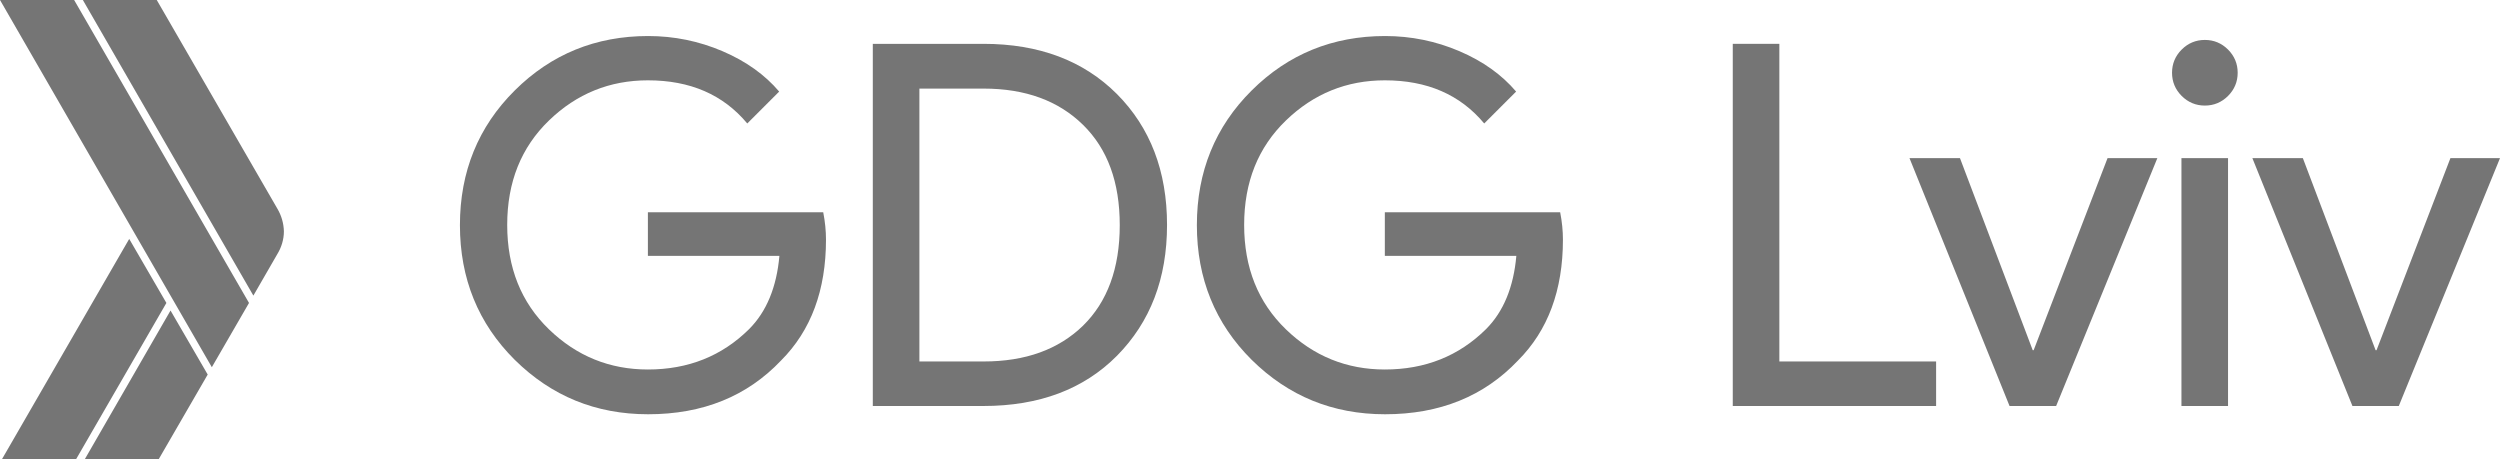
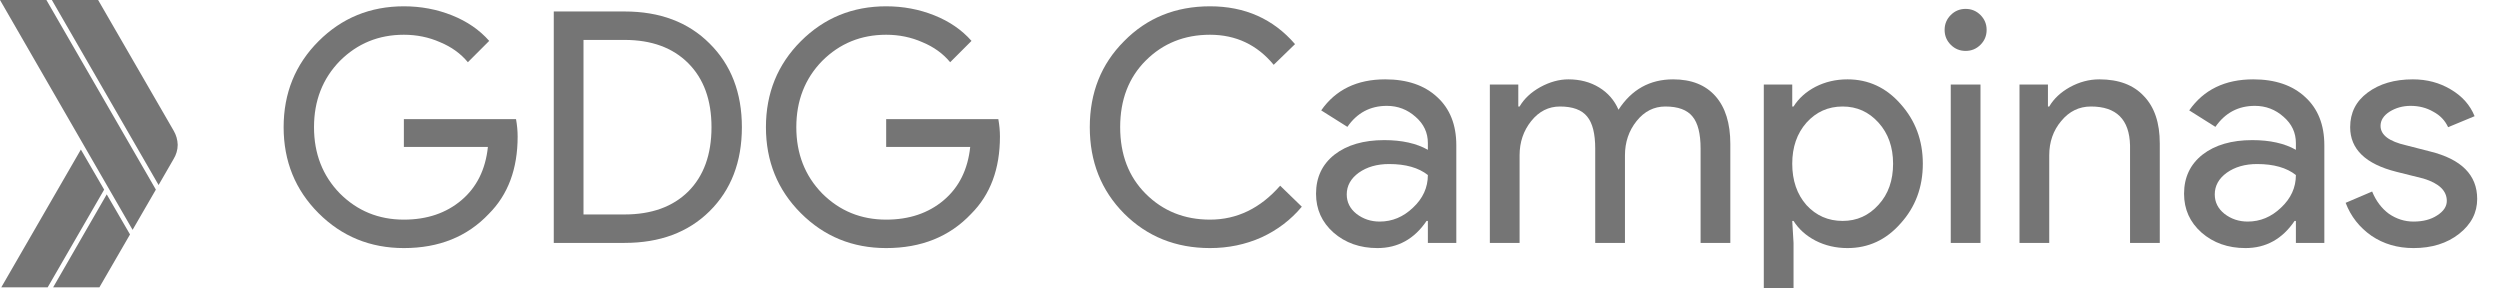
- <svg xmlns="http://www.w3.org/2000/svg" id="Layer_4" viewBox="95 151 1089.3 200">
+ <svg xmlns="http://www.w3.org/2000/svg" id="Layer_4" viewBox="95 151 1740.3 200">
  <style>.st0{fill:#757575;}</style>
-   <g id="XMLID_6_">
-     <path id="XMLID_3_" class="st0" d="M454.9 255.4c0 22-6.5 39.6-19.6 52.7-14.8 15.6-34.1 23.4-57.9 23.4-22.8 0-42.1-7.9-58.1-23.7-15.9-15.8-23.9-35.4-23.9-58.7s8-42.9 23.9-58.7 35.3-23.7 58.1-23.7c11.3 0 22.1 2.2 32.4 6.6 10.3 4.4 18.5 10.3 24.7 17.6l-13.9 13.9c-10.5-12.6-24.9-18.8-43.3-18.8-16.6 0-31 5.8-43.1 17.5-12.1 11.7-18.2 26.8-18.2 45.5s6.1 33.8 18.2 45.5c12.1 11.7 26.5 17.5 43.1 17.5 17.6 0 32.3-5.9 44.1-17.6 7.6-7.6 12-18.3 13.2-31.9h-57.3v-19h76.4c.8 4.1 1.2 8.1 1.2 11.9z" />
-     <path id="XMLID_20_" class="st0" d="M475.3 327.9V170.1h48.2c24.2 0 43.6 7.3 58.2 21.9 14.5 14.6 21.8 33.6 21.8 57s-7.3 42.3-21.8 57c-14.5 14.6-33.9 21.9-58.2 21.9h-48.2zm20.3-19.4h28c18.2 0 32.6-5.2 43.3-15.6 10.6-10.4 16-25 16-43.8 0-18.7-5.3-33.2-16-43.7s-25.1-15.8-43.3-15.8h-28v118.9z" />
-     <path id="XMLID_23_" class="st0" d="M776 255.4c0 22-6.5 39.6-19.6 52.7-14.8 15.6-34.1 23.4-57.9 23.4-22.8 0-42.1-7.9-58.1-23.7-15.9-15.8-23.9-35.4-23.9-58.7s8-42.9 23.9-58.7 35.3-23.7 58.1-23.7c11.3 0 22.1 2.2 32.4 6.6 10.3 4.4 18.5 10.3 24.7 17.6l-13.9 13.9c-10.5-12.6-24.9-18.8-43.3-18.8-16.6 0-31 5.8-43.1 17.5s-18.2 26.8-18.2 45.5 6.1 33.8 18.2 45.5 26.5 17.5 43.1 17.5c17.6 0 32.3-5.9 44.1-17.6 7.6-7.6 12-18.3 13.2-31.9h-57.3v-19h76.4c.8 4.1 1.2 8.1 1.2 11.9z" />
-     <path id="XMLID_25_" class="st0" d="M850 327.9V170.1h20.3v138.4h68.3v19.4H850z" />
-     <path id="XMLID_27_" class="st0" d="M970.6 327.9l-43.6-108h22l31.7 83.7h.4l32.2-83.7h21.7l-44.1 108h-20.3z" />
-     <path id="XMLID_29_" class="st0" d="M1065.8 192.8c-2.8 2.8-6.2 4.2-10.1 4.2-3.9 0-7.3-1.4-10.1-4.2-2.8-2.8-4.2-6.2-4.2-10.1 0-3.9 1.4-7.3 4.2-10.1 2.8-2.8 6.2-4.2 10.1-4.2 3.9 0 7.3 1.4 10.1 4.2 2.8 2.8 4.2 6.2 4.2 10.1 0 3.9-1.4 7.3-4.2 10.1zm0 135.1h-20.3v-108h20.3v108z" />
-     <path id="XMLID_32_" class="st0" d="M1120 327.9l-43.6-108h22l31.7 83.7h.4l32.2-83.7h21.6l-44.1 108H1120z" />
+   <g id="XMLID_261_">
+     <path id="XMLID_259_" class="st0" d="M 127.3,151 95,151 187.3,311 203.5,283 127.3,151 Z" style="fill:#757575" />
+     <path id="XMLID_258_" class="st0" d="m 215.9,242 -52.6,-91 -32.2,0 74.3,128.8 10.5,-18.2 c 1.7,-2.8 2.8,-6.2 2.8,-9.8 -0.1,-3.6 -1.1,-6.9 -2.8,-9.8 z" style="fill:#757575" />
+     <path id="XMLID_257_" class="st0" d="m 151.3,255.1 -55.4,95.9 32.3,0 39.3,-68 -16.2,-27.9 z" style="fill:#757575" />
+     <path id="XMLID_256_" class="st0" d="M 169.3,286.3 132,351 l 32.2,0 21.3,-36.8 -16.2,-27.9 z" style="fill:#757575" />
  </g>
-   <g id="XMLID_261_">
-     <path id="XMLID_259_" class="st0" d="M127.3 151H95l92.3 160 16.2-28-76.2-132z" />
-     <path id="XMLID_258_" class="st0" d="M215.9 242l-52.6-91h-32.2l74.3 128.8 10.5-18.2c1.7-2.8 2.8-6.2 2.8-9.8-.1-3.6-1.1-6.9-2.8-9.8z" />
-     <path id="XMLID_257_" class="st0" d="M151.3 255.1L95.9 351h32.3l39.3-68-16.2-27.9z" />
-     <path id="XMLID_256_" class="st0" d="M169.3 286.3L132 351h32.2l21.3-36.8-16.2-27.9z" />
+   <g style="font-style:normal;font-weight:normal;font-size:40px;line-height:125%;font-family:sans-serif;letter-spacing:0px;word-spacing:0px;fill:#757575;fill-opacity:1;stroke:none;stroke-width:1px;stroke-linecap:butt;stroke-linejoin:miter;stroke-opacity:1" id="text3350">
+     <path d="m 455.34,246.064 q 0,33.75 -20.025,53.775 -22.5,23.85 -59.175,23.85 -35.1,0 -59.4,-24.3 -24.3,-24.3 -24.3,-59.85 0,-35.55 24.3,-59.85 24.3,-24.3 59.4,-24.3 17.775,0 33.525,6.3 15.75,6.3 25.875,17.775 l -14.85,14.85 q -7.425,-9 -19.35,-13.95 -11.7,-5.175 -25.2,-5.175 -26.325,0 -44.55,18.225 -18,18.45 -18,46.125 0,27.675 18,46.125 18.225,18.225 44.55,18.225 24.075,0 40.05,-13.5 15.975,-13.5 18.45,-37.125 l -58.5,0 0,-19.35 78.075,0 q 1.125,6.3 1.125,12.15 z" style="font-style:normal;font-variant:normal;font-weight:normal;font-stretch:normal;font-size:225px;font-family:'Product Sans';-inkscape-font-specification:'Product Sans';fill:#757575;fill-opacity:1" id="path4169" />
+     <path d="m 480.49,320.089 0,-161.1 49.275,0 q 36.9,0 59.175,22.275 22.5,22.275 22.5,58.275 0,36.225 -22.5,58.5 -22.275,22.05 -59.175,22.05 l -49.275,0 z m 20.7,-141.3 0,121.5 28.575,0 q 28.125,0 44.325,-15.975 16.2,-16.2 16.2,-44.775 0,-28.35 -16.2,-44.55 -16.2,-16.2 -44.325,-16.2 l -28.575,0 z" style="font-style:normal;font-variant:normal;font-weight:normal;font-stretch:normal;font-size:225px;font-family:'Product Sans';-inkscape-font-specification:'Product Sans';fill:#757575;fill-opacity:1" id="path4171" />
+     <path d="m 791.082,246.064 q 0,33.75 -20.025,53.775 -22.5,23.85 -59.175,23.85 -35.1,0 -59.4,-24.3 -24.3,-24.3 -24.3,-59.85 0,-35.55 24.3,-59.85 24.3,-24.3 59.4,-24.3 17.775,0 33.525,6.3 15.75,6.3 25.875,17.775 l -14.85,14.85 q -7.425,-9 -19.35,-13.95 -11.7,-5.175 -25.2,-5.175 -26.325,0 -44.55,18.225 -18,18.45 -18,46.125 0,27.675 18,46.125 18.225,18.225 44.55,18.225 24.075,0 40.05,-13.5 15.975,-13.5 18.45,-37.125 l -58.5,0 0,-19.35 78.075,0 q 1.125,6.3 1.125,12.15 z" style="font-style:normal;font-variant:normal;font-weight:normal;font-stretch:normal;font-size:225px;font-family:'Product Sans';-inkscape-font-specification:'Product Sans';fill:#757575;fill-opacity:1" id="path4173" />
+     <path d="m 937.321,323.689 q -35.775,0 -59.85,-24.075 -23.85,-24.075 -23.85,-60.075 0,-36 23.85,-59.85 23.85,-24.3 59.85,-24.3 36.45,0 59.175,26.325 l -14.85,14.4 q -17.325,-20.925 -44.325,-20.925 -26.775,0 -44.775,18 -17.775,17.775 -17.775,46.35 0,28.575 17.775,46.35 18,18 44.775,18 28.125,0 48.825,-23.625 l 15.075,14.625 q -11.475,13.725 -28.125,21.375 -16.65,7.425 -35.775,7.425 z" style="font-style:normal;font-variant:normal;font-weight:normal;font-stretch:normal;font-size:225px;font-family:'Product Sans';-inkscape-font-specification:'Product Sans';fill:#757575;fill-opacity:1" id="path4175" />
+     <path d="m 1032.493,286.339 q 0,8.1 6.75,13.5 6.975,5.4 16.2,5.4 13.05,0 23.175,-9.675 10.35,-9.675 10.35,-22.725 -9.675,-7.65 -27,-7.65 -12.6,0 -21.15,6.075 -8.325,6.075 -8.325,15.075 z m 26.775,-80.1 q 22.95,0 36.225,12.375 13.275,12.15 13.275,33.525 l 0,67.95 -19.8,0 0,-15.3 -0.9,0 q -12.825,18.9 -34.2,18.9 -18.225,0 -30.6,-10.8 -12.15,-10.8 -12.15,-27 0,-17.1 12.825,-27.225 13.05,-10.125 34.65,-10.125 18.45,0 30.375,6.75 l 0,-4.725 q 0,-10.8 -8.55,-18.225 -8.55,-7.65 -20.025,-7.65 -17.325,0 -27.45,14.625 l -18.225,-11.475 q 15.075,-21.6 44.55,-21.6 z" style="font-style:normal;font-variant:normal;font-weight:normal;font-stretch:normal;font-size:225px;font-family:'Product Sans';-inkscape-font-specification:'Product Sans';fill:#757575;fill-opacity:1" id="path4177" />
+     <path d="m 1152.815,320.089 -20.7,0 0,-110.25 19.8,0 0,15.3 0.9,0 q 4.725,-8.1 14.4,-13.5 9.9,-5.4 19.575,-5.4 12.15,0 21.375,5.625 9.225,5.625 13.5,15.525 13.725,-21.15 38.025,-21.15 19.125,0 29.475,11.7 10.35,11.7 10.35,33.3 l 0,68.85 -20.7,0 0,-65.7 q 0,-15.525 -5.625,-22.275 -5.625,-6.975 -18.9,-6.975 -11.925,0 -20.025,10.125 -8.1,10.125 -8.1,23.85 l 0,60.975 -20.7,0 0,-65.7 q 0,-15.525 -5.625,-22.275 -5.625,-6.975 -18.9,-6.975 -11.925,0 -20.025,10.125 -8.1,10.125 -8.1,23.85 l 0,60.975 z" style="font-style:normal;font-variant:normal;font-weight:normal;font-stretch:normal;font-size:225px;font-family:'Product Sans';-inkscape-font-specification:'Product Sans';fill:#757575;fill-opacity:1" id="path4179" />
+     <path d="m 1377.716,304.789 q 14.85,0 24.975,-11.25 10.125,-11.025 10.125,-28.575 0,-17.325 -10.125,-28.575 -10.125,-11.25 -24.975,-11.25 -15.075,0 -25.2,11.25 -9.9,11.25 -9.9,28.575 0,17.55 9.9,28.8 10.125,11.025 25.2,11.025 z m 3.375,18.9 q -12.15,0 -22.275,-5.175 -9.9,-5.175 -15.3,-13.725 l -0.9,0 0.9,15.3 0,48.6 -20.7,0 0,-158.85 19.8,0 0,15.3 0.9,0 q 5.4,-8.55 15.3,-13.725 10.125,-5.175 22.275,-5.175 21.825,0 36.9,17.1 15.525,17.325 15.525,41.625 0,24.525 -15.525,41.625 -15.075,17.1 -36.9,17.1 z" style="font-style:normal;font-variant:normal;font-weight:normal;font-stretch:normal;font-size:225px;font-family:'Product Sans';-inkscape-font-specification:'Product Sans';fill:#757575;fill-opacity:1" id="path4181" />
+     <path d="m 1477.933,171.814 q 0,6.075 -4.275,10.35 -4.275,4.275 -10.35,4.275 -6.075,0 -10.35,-4.275 -4.275,-4.275 -4.275,-10.35 0,-6.075 4.275,-10.35 4.275,-4.275 10.35,-4.275 6.075,0 10.35,4.275 4.275,4.275 4.275,10.35 z m -4.275,38.025 0,110.25 -20.7,0 0,-110.25 20.7,0 z" style="font-style:normal;font-variant:normal;font-weight:normal;font-stretch:normal;font-size:225px;font-family:'Product Sans';-inkscape-font-specification:'Product Sans';fill:#757575;fill-opacity:1" id="path4183" />
+     <path d="m 1500.816,209.839 19.8,0 0,15.3 0.9,0 q 4.725,-8.1 14.4,-13.5 9.9,-5.4 20.475,-5.4 20.25,0 31.05,11.7 11.025,11.475 11.025,32.85 l 0,69.3 -20.7,0 0,-67.95 q -0.675,-27 -27.225,-27 -12.375,0 -20.7,10.125 -8.325,9.9 -8.325,23.85 l 0,60.975 -20.7,0 0,-110.25 z" style="font-style:normal;font-variant:normal;font-weight:normal;font-stretch:normal;font-size:225px;font-family:'Product Sans';-inkscape-font-specification:'Product Sans';fill:#757575;fill-opacity:1" id="path4185" />
+     <path d="m 1636.741,286.339 q 0,8.1 6.75,13.5 6.975,5.4 16.2,5.4 13.05,0 23.175,-9.675 10.35,-9.675 10.35,-22.725 -9.675,-7.65 -27,-7.65 -12.6,0 -21.15,6.075 -8.325,6.075 -8.325,15.075 z m 26.775,-80.1 q 22.95,0 36.225,12.375 13.275,12.15 13.275,33.525 l 0,67.95 -19.8,0 0,-15.3 -0.9,0 q -12.825,18.9 -34.2,18.9 -18.225,0 -30.6,-10.8 -12.15,-10.8 -12.15,-27 0,-17.1 12.825,-27.225 13.05,-10.125 34.65,-10.125 18.45,0 30.375,6.75 l 0,-4.725 q 0,-10.8 -8.55,-18.225 -8.55,-7.65 -20.025,-7.65 -17.325,0 -27.45,14.625 l -18.225,-11.475 q 15.075,-21.6 44.55,-21.6 z" style="font-style:normal;font-variant:normal;font-weight:normal;font-stretch:normal;font-size:225px;font-family:'Product Sans';-inkscape-font-specification:'Product Sans';fill:#757575;fill-opacity:1" id="path4187" />
+     <path d="m 1819.42,289.489 q 0,14.4 -12.6,24.3 -12.6,9.9 -31.725,9.9 -16.65,0 -29.25,-8.55 -12.6,-8.775 -18,-22.95 l 18.45,-7.875 q 4.05,9.9 11.7,15.525 7.875,5.4 17.1,5.4 9.9,0 16.425,-4.275 6.75,-4.275 6.75,-10.125 0,-10.575 -16.2,-15.525 l -18.9,-4.725 q -32.175,-8.1 -32.175,-31.05 0,-15.075 12.15,-24.075 12.375,-9.225 31.5,-9.225 14.625,0 26.325,6.975 11.925,6.975 16.65,18.675 l -18.45,7.65 q -3.15,-6.975 -10.35,-10.8 -6.975,-4.05 -15.75,-4.05 -8.1,0 -14.625,4.05 -6.3,4.05 -6.3,9.9 0,9.45 17.775,13.5 l 16.65,4.275 q 32.85,8.1 32.85,33.075 z" style="font-style:normal;font-variant:normal;font-weight:normal;font-stretch:normal;font-size:225px;font-family:'Product Sans';-inkscape-font-specification:'Product Sans';fill:#757575;fill-opacity:1" id="path4189" />
  </g>
</svg>
